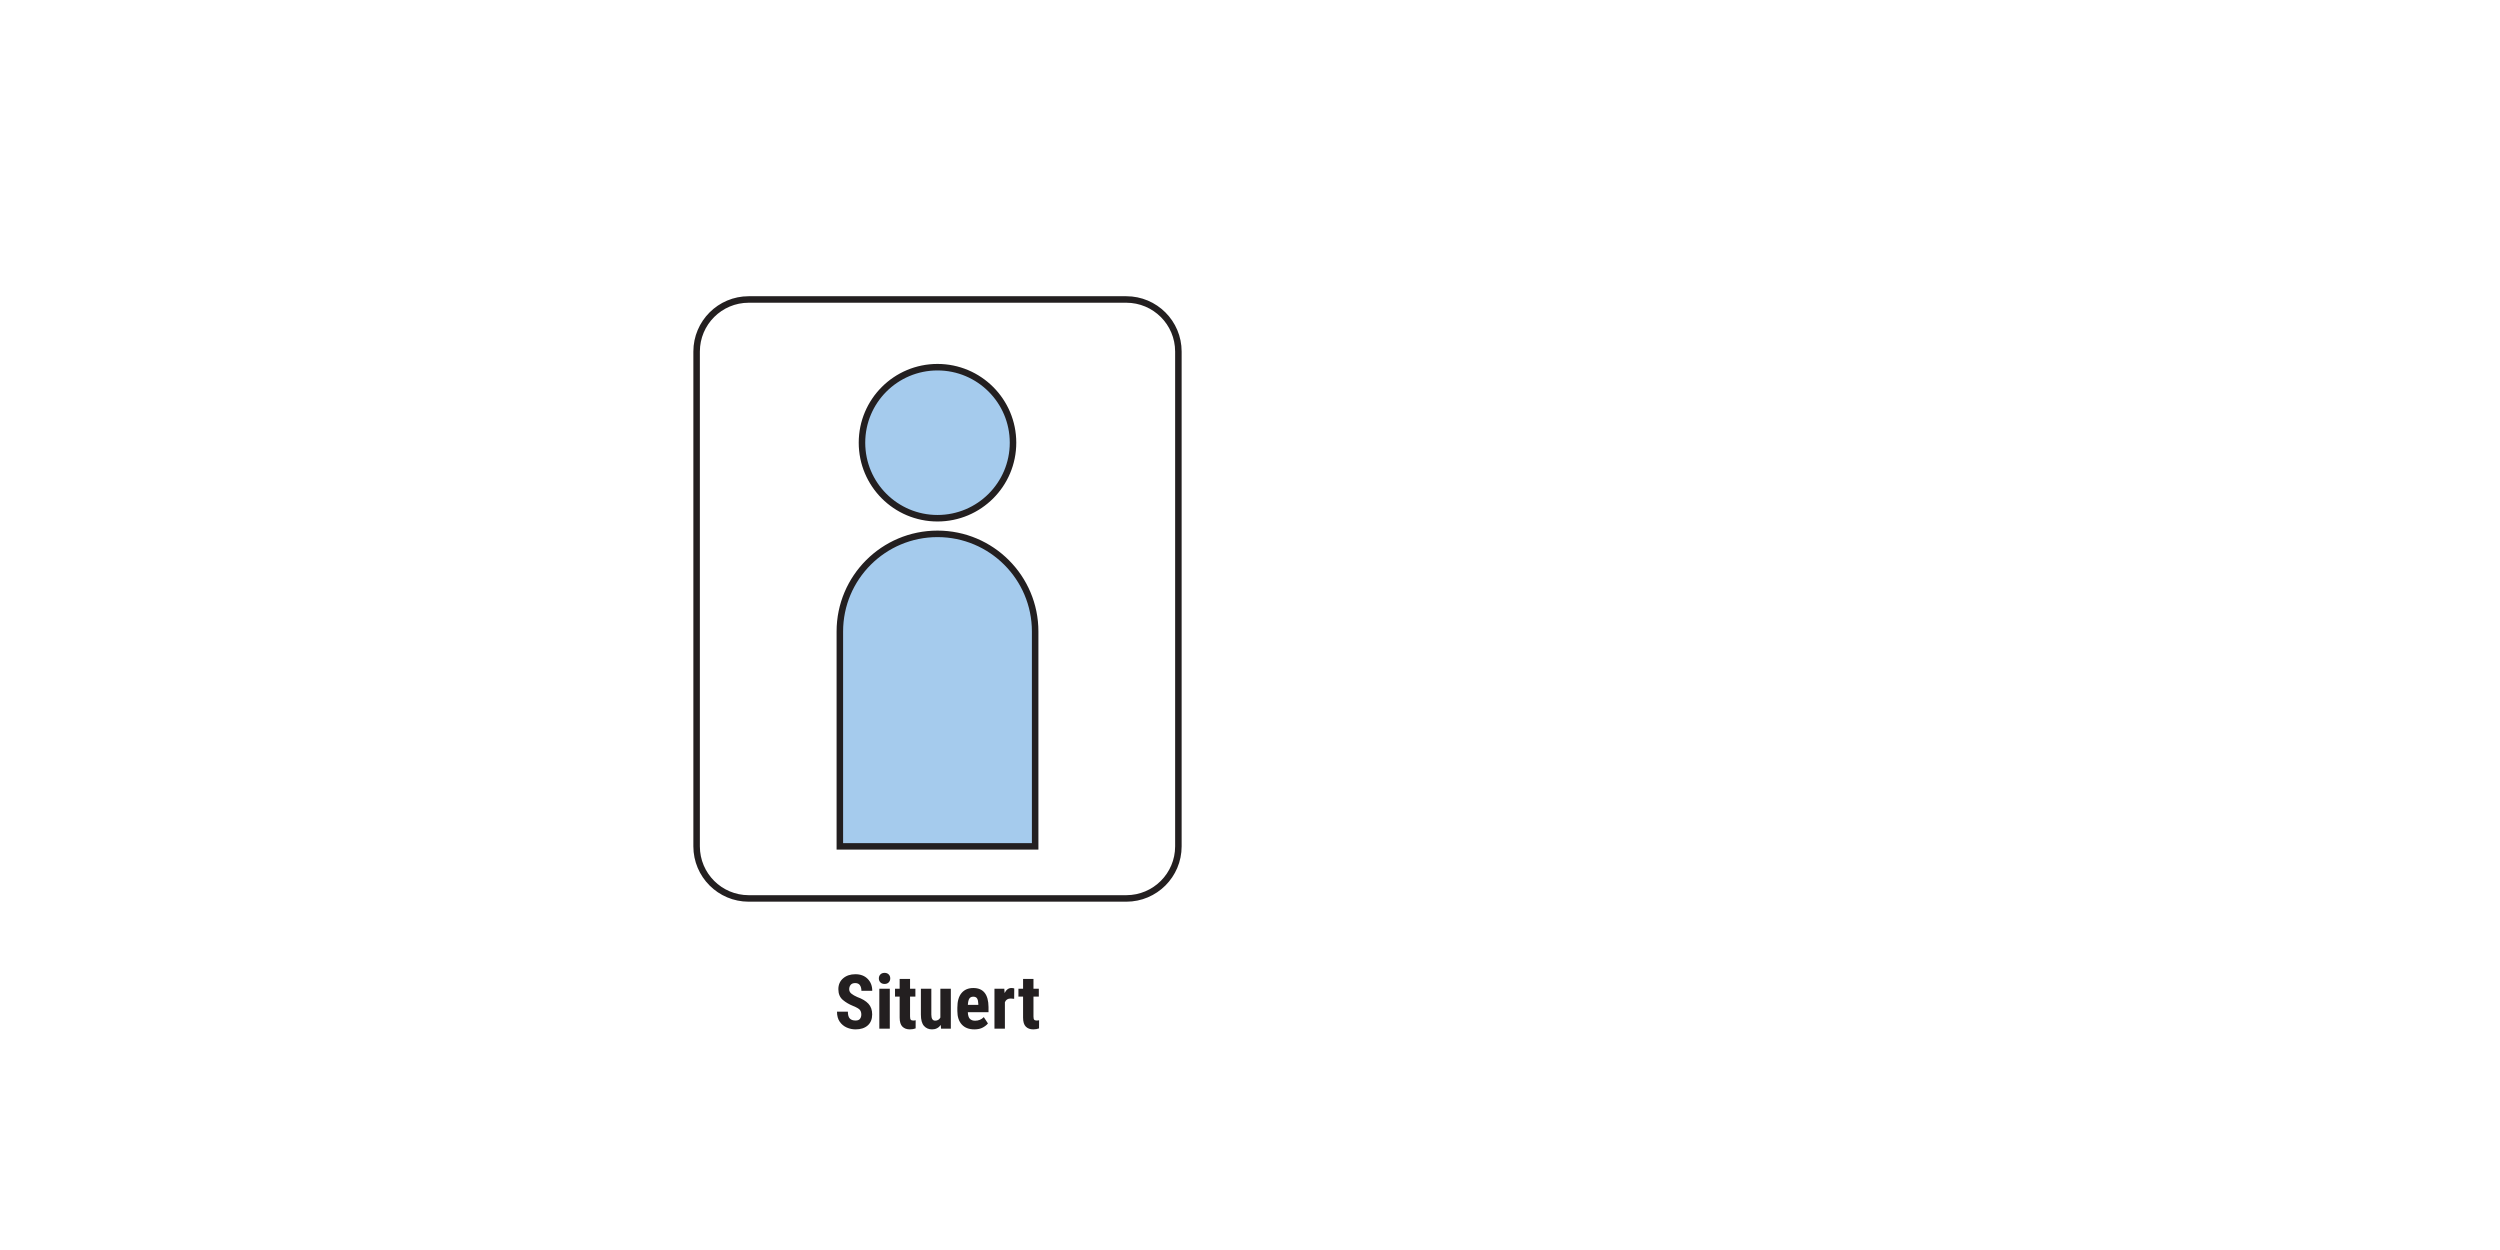
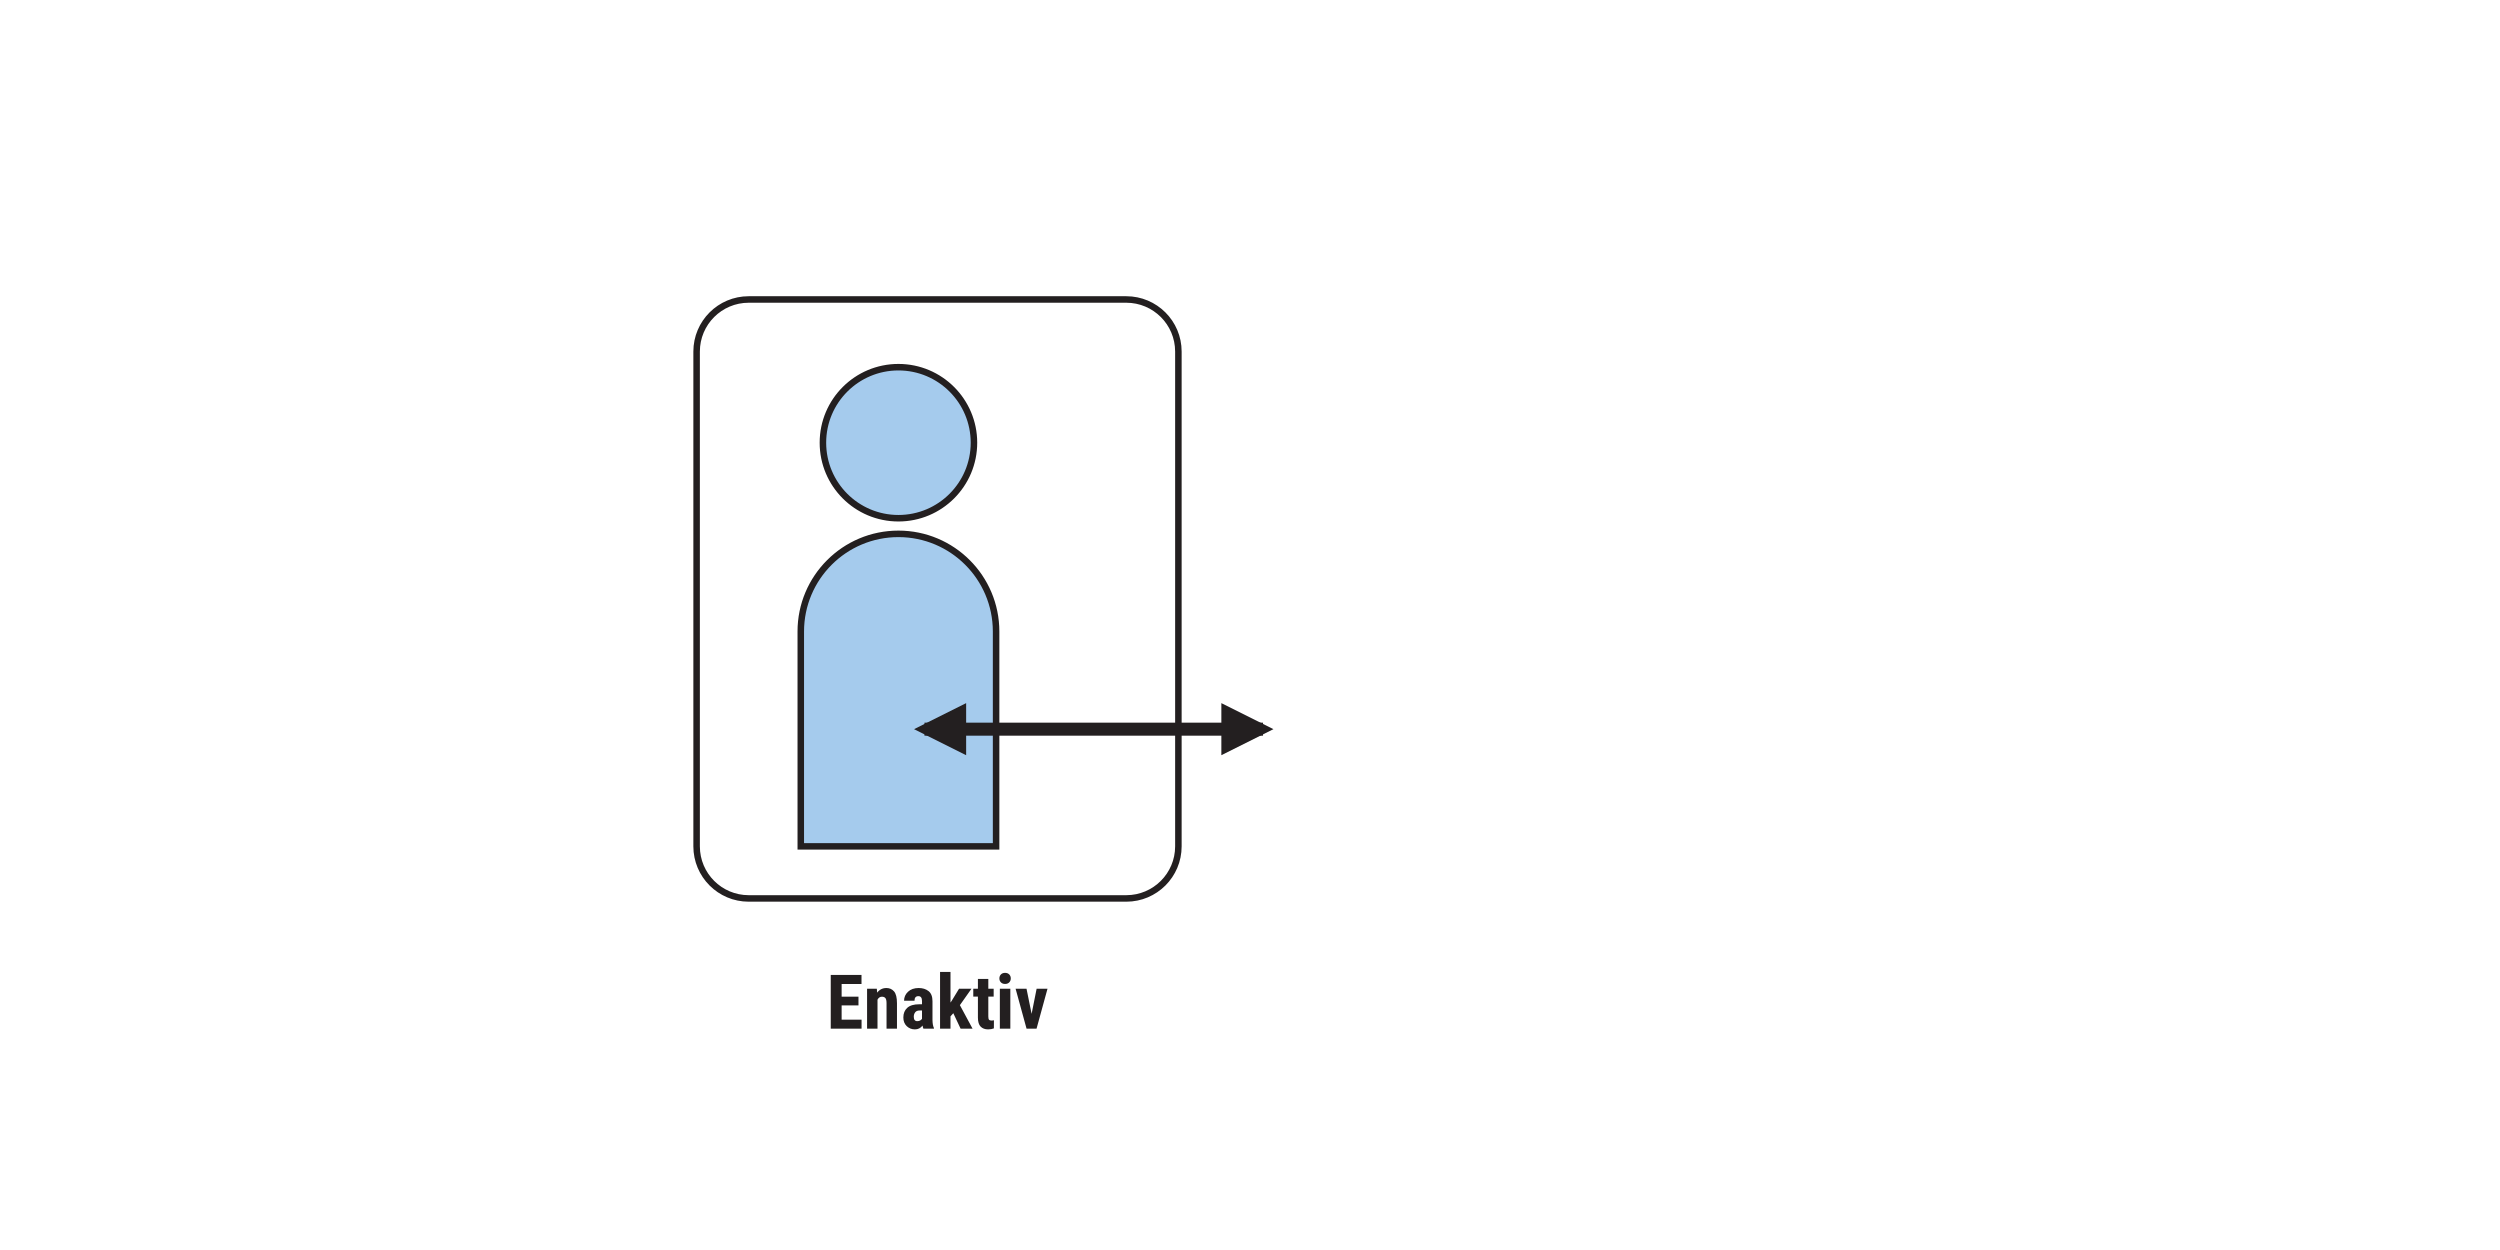
<svg xmlns="http://www.w3.org/2000/svg" viewBox="0 0 1920 960" width="1920" height="960">
  <defs>
    <marker id="a" viewBox="0 0 10 10" refX="8" refY="5" markerWidth="4" markerHeight="4" orient="auto-start-reverse">
      <path d="M0 0 L10 5 L0 10 z" fill="#231f20" />
    </marker>
  </defs>
  <rect x="535" y="230" width="370" height="460" rx="40" fill="none" stroke="#231f20" stroke-width="5" />
-   <circle cx="720" cy="340" r="58" fill="#a5cbed" stroke="#231f20" stroke-width="5" />
-   <path d="M645.0 650 L645.0 485.0 A75.0 75.0 0 0 1 795.0 485.0 L795.0 650 Z" fill="#a5cbed" stroke="#231f20" stroke-width="5" />
-   <text x="720" y="790" text-anchor="middle" font-size="58" fill="#231f20" style="font-family:'Roboto Condensed',Arial,sans-serif;font-weight:700">Situert</text>
+   <circle cx="690" cy="340" r="58" fill="#a5cbed" stroke="#231f20" stroke-width="5" />
+   <path d="M615.0 650 L615.0 485.0 A75.0 75.0 0 0 1 765.0 485.0 L765.0 650 Z" fill="#a5cbed" stroke="#231f20" stroke-width="5" />
+   <line x1="710" y1="560" x2="970" y2="560" stroke="#231f20" stroke-width="10" marker-start="url(#a)" marker-end="url(#a)" />
+   <text x="720" y="790" text-anchor="middle" font-size="58" fill="#231f20" style="font-family:'Roboto Condensed',Arial,sans-serif;font-weight:700">Enaktiv</text>
</svg>
